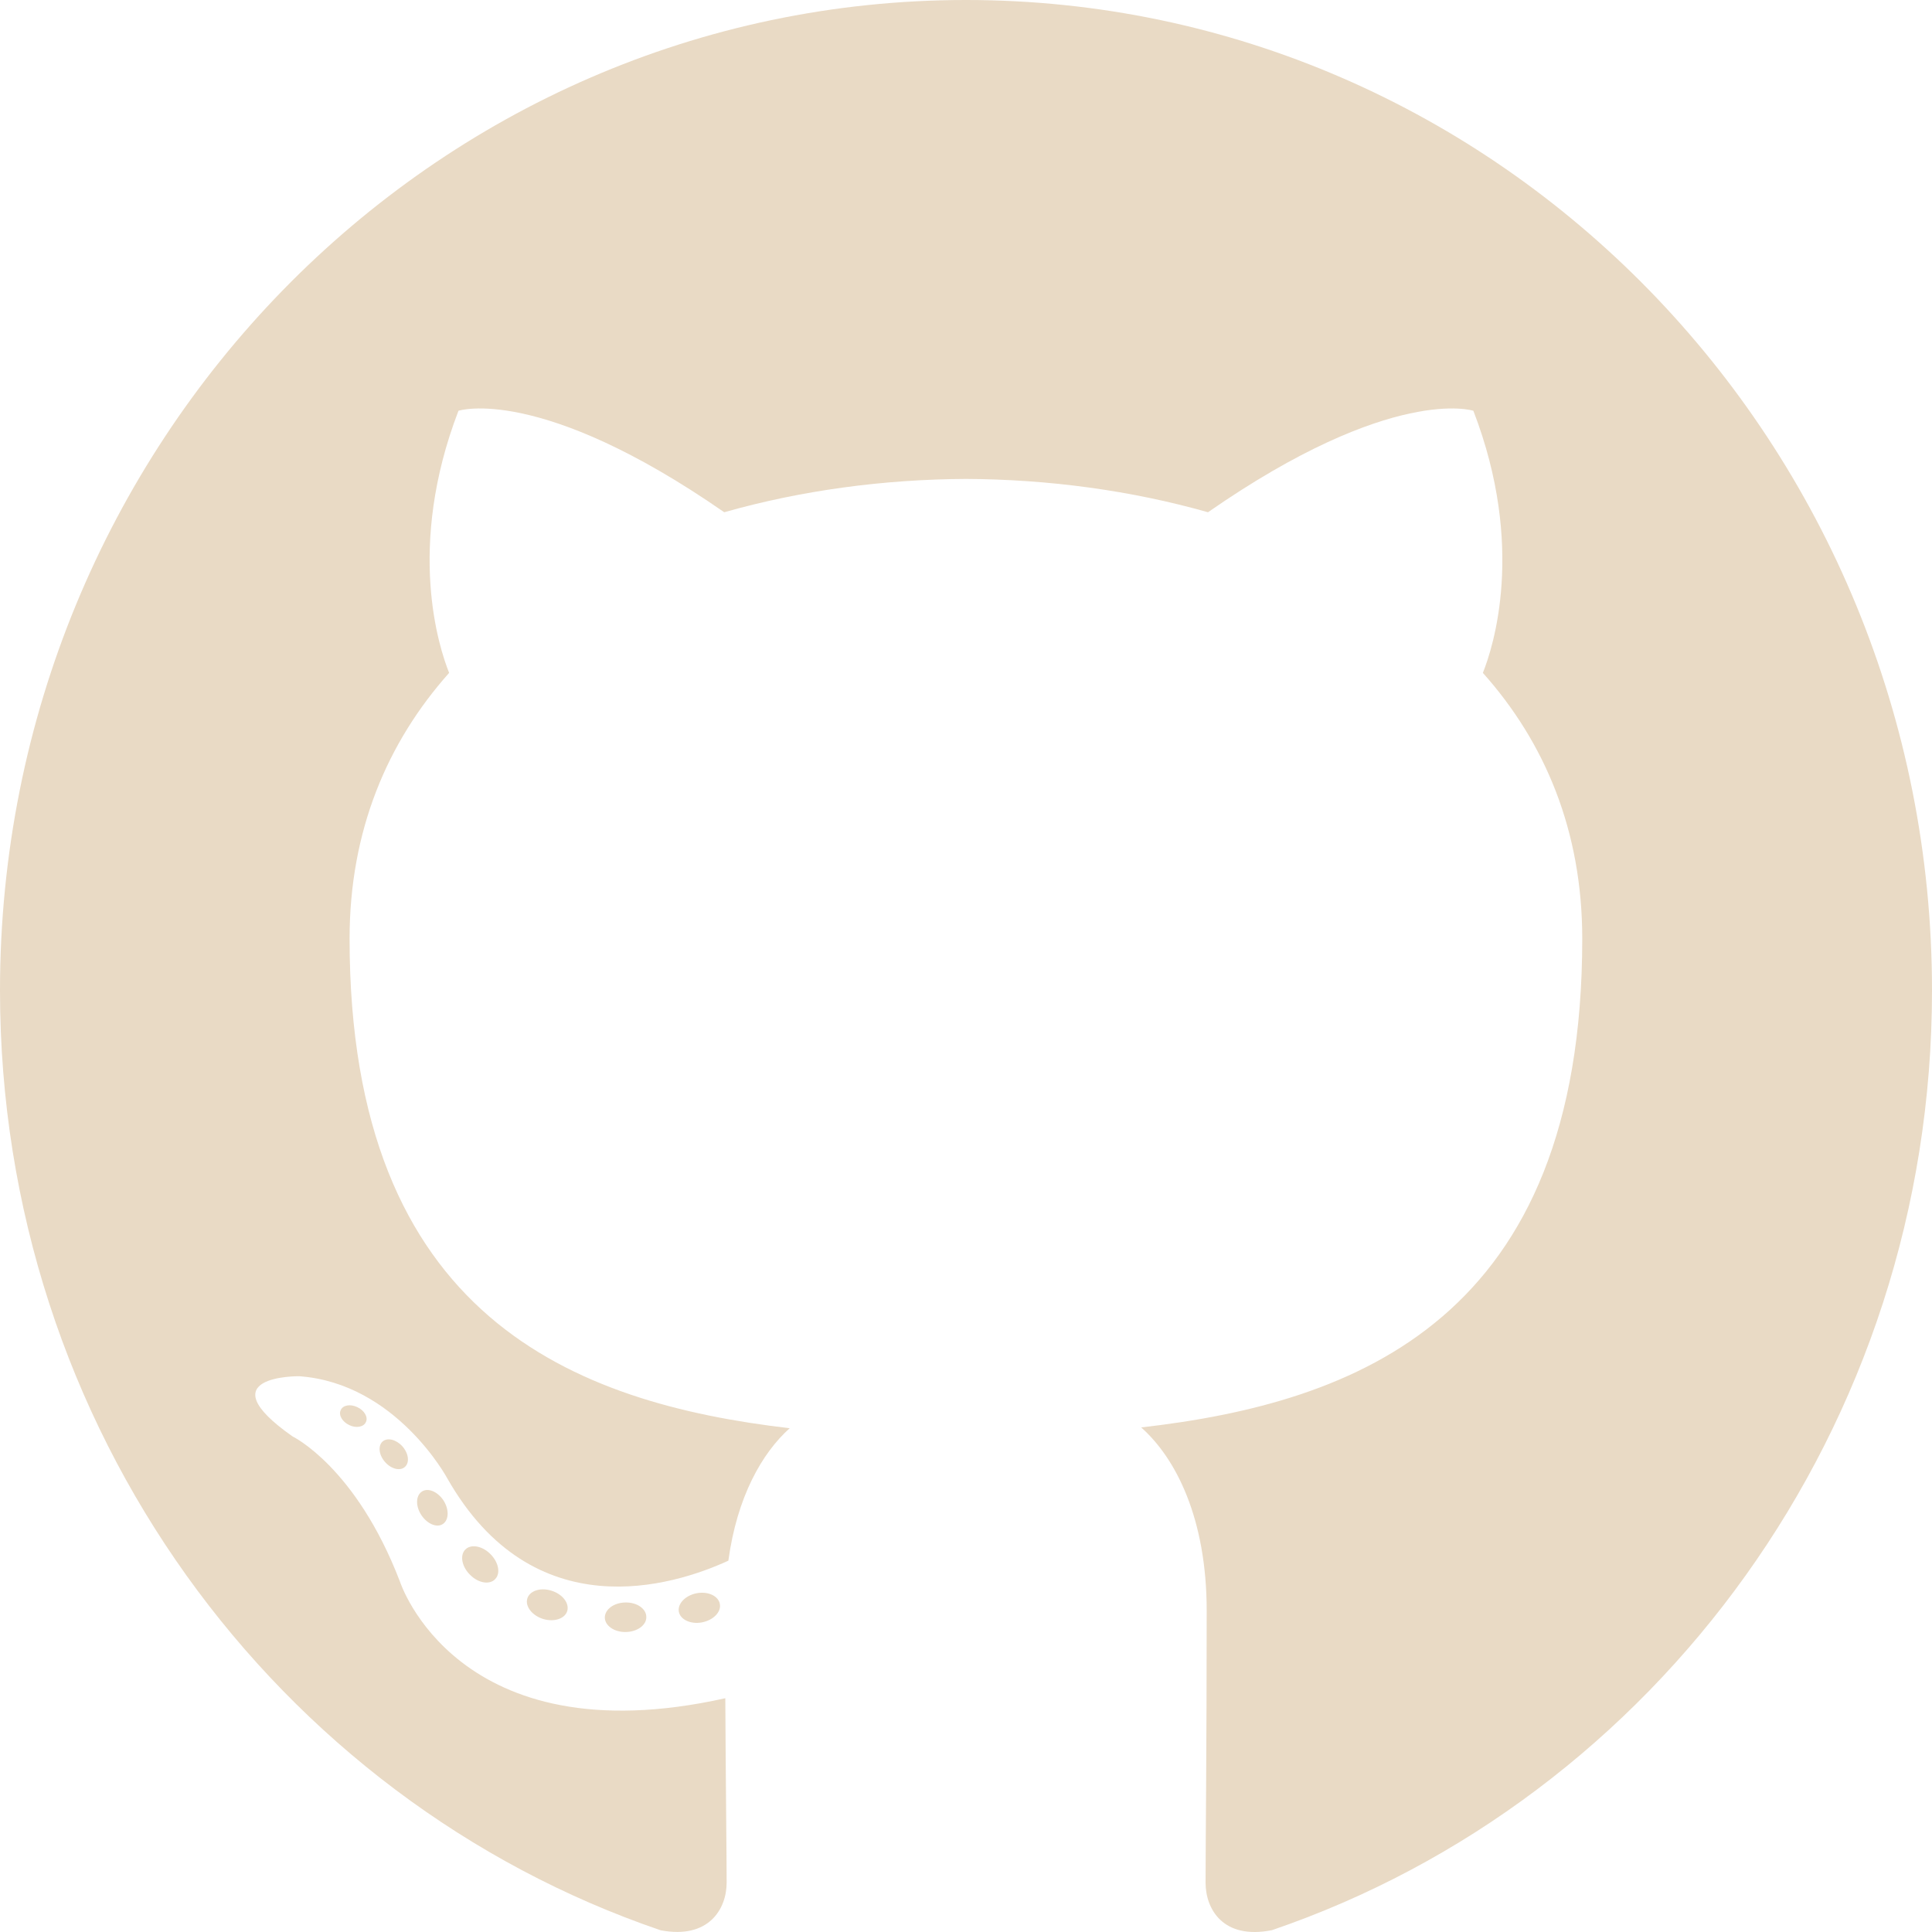
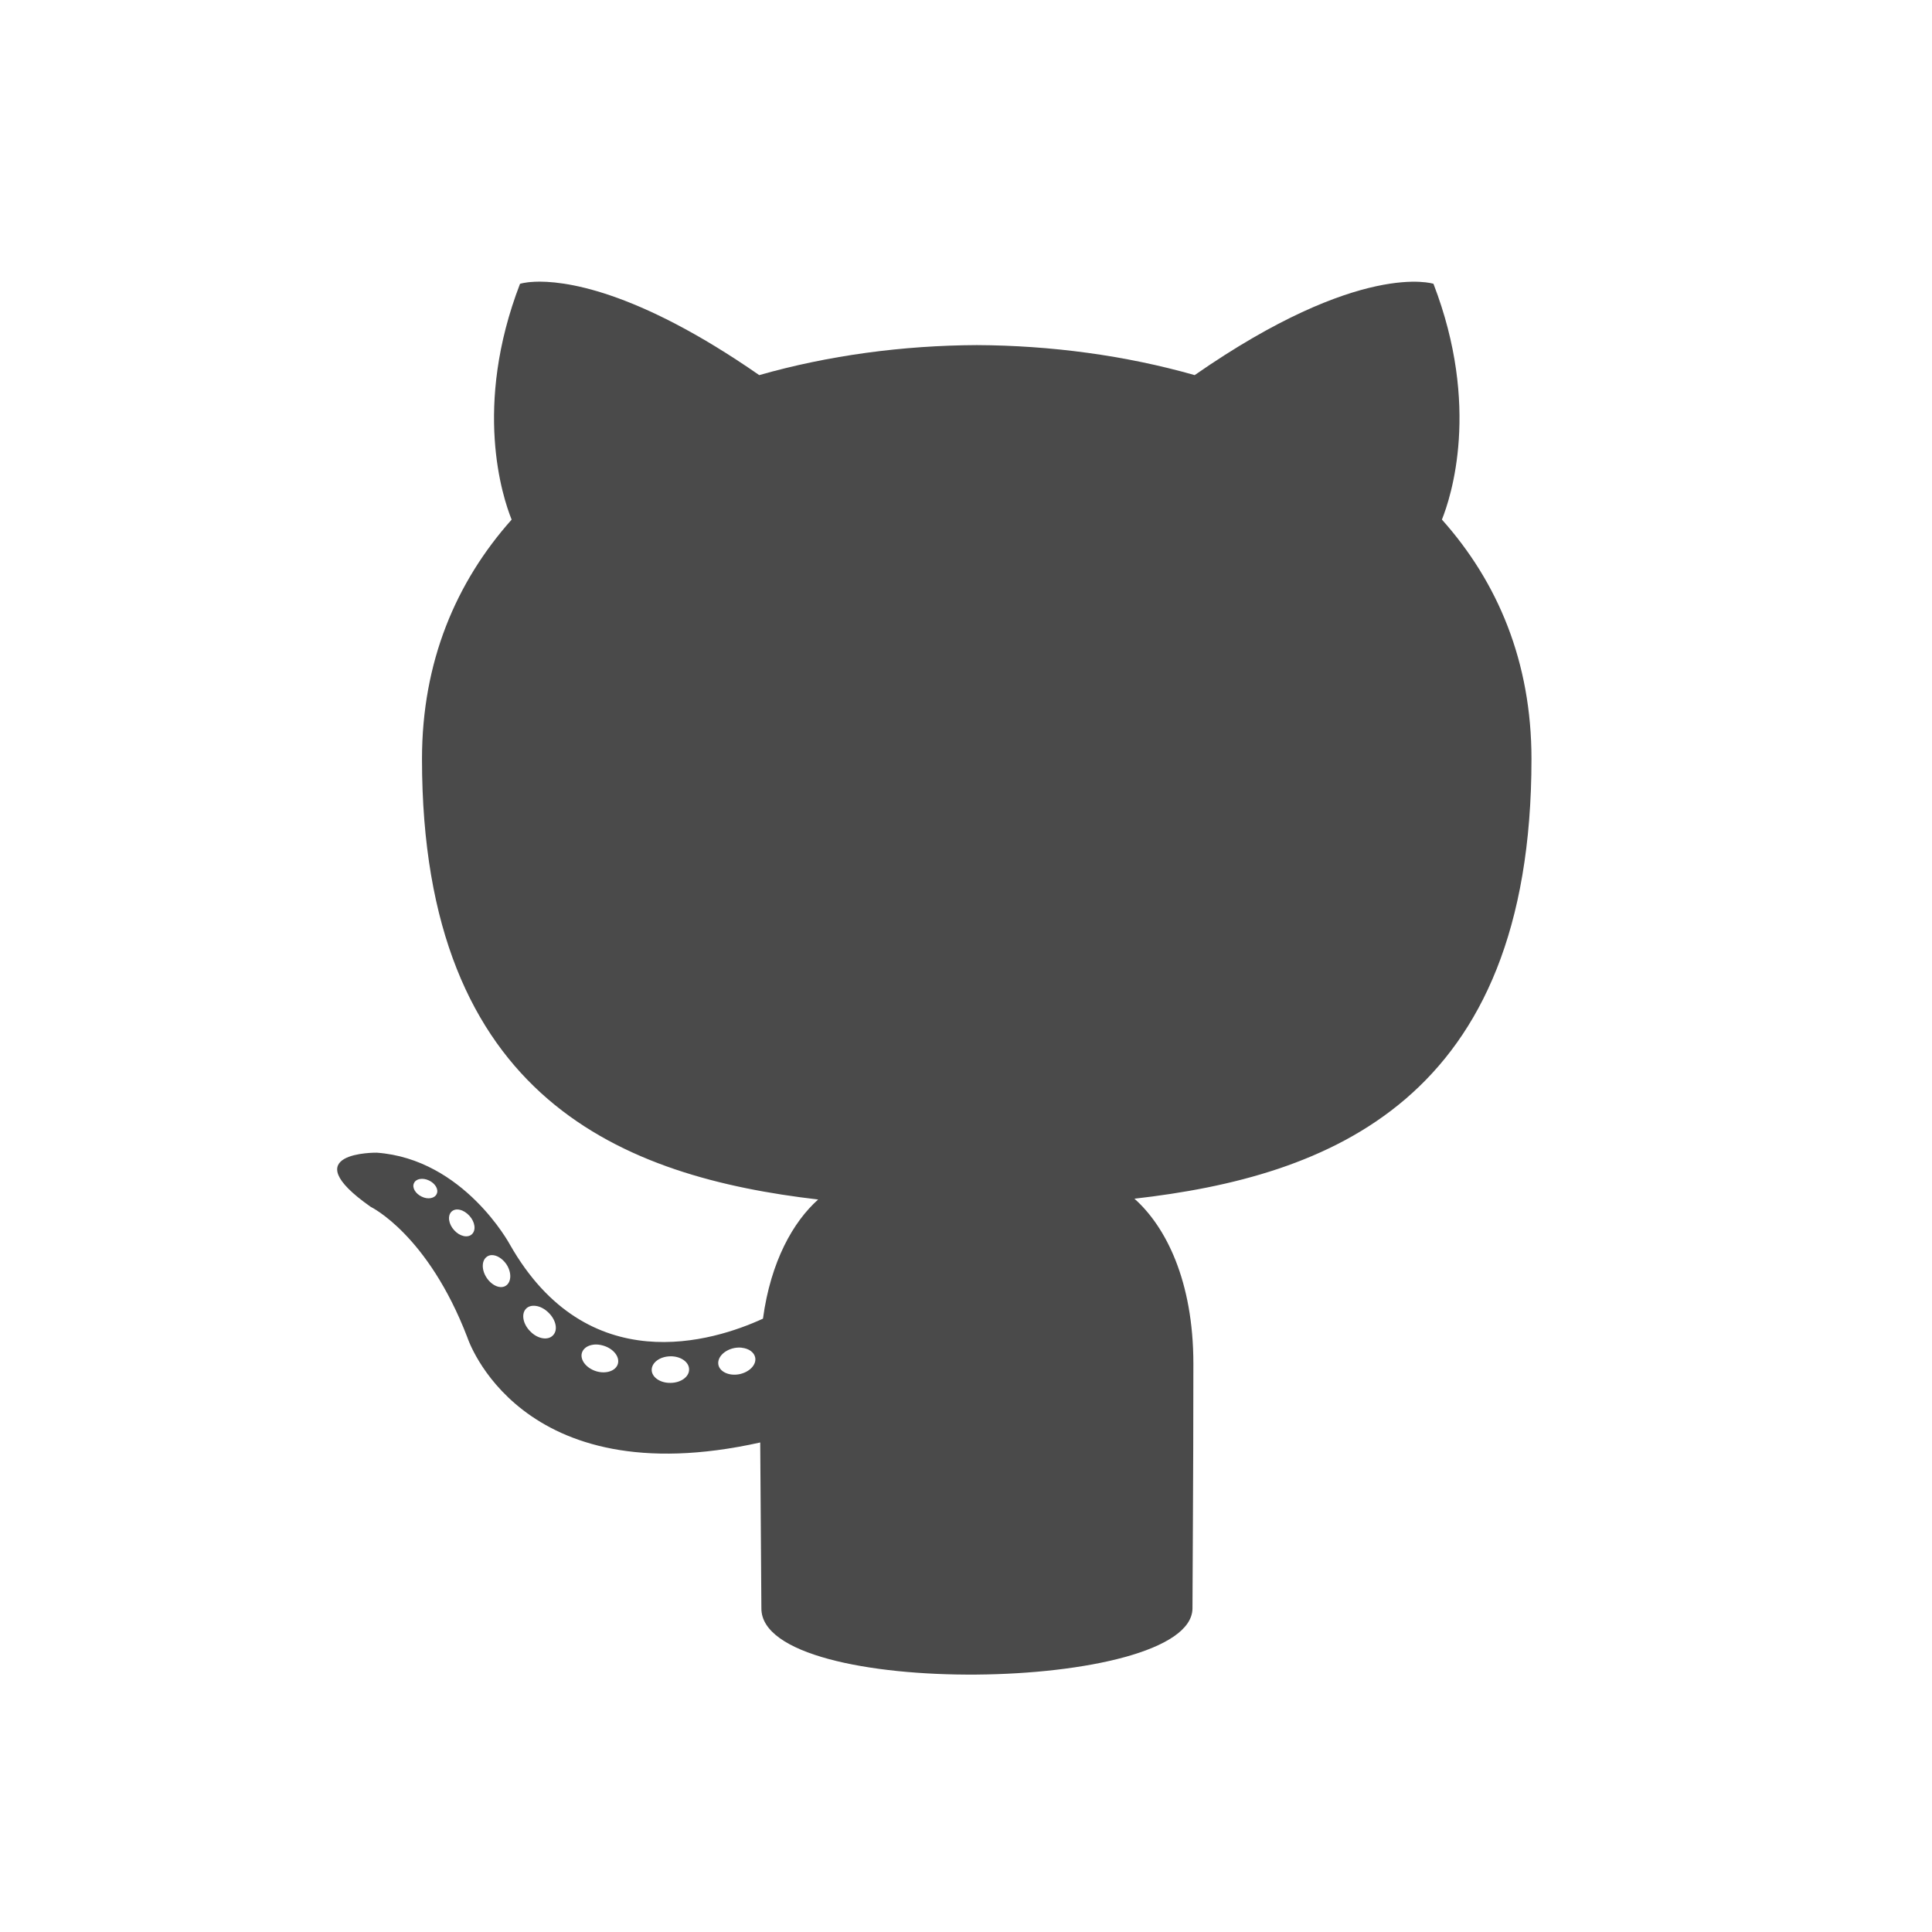
- <svg xmlns="http://www.w3.org/2000/svg" width="36" height="36" viewBox="0 0 36 36" fill="none">
-   <path d="M18 0C8.06 0 0 8.262 0 18.456C0 26.61 5.158 33.528 12.31 35.968C13.209 36.139 13.54 35.568 13.54 35.08C13.54 34.64 13.523 33.187 13.515 31.644C8.507 32.761 7.451 29.467 7.451 29.467C6.632 27.334 5.452 26.766 5.452 26.766C3.819 25.621 5.575 25.644 5.575 25.644C7.383 25.774 8.334 27.546 8.334 27.546C9.94 30.368 12.545 29.552 13.572 29.081C13.734 27.888 14.201 27.073 14.715 26.613C10.717 26.146 6.514 24.563 6.514 17.492C6.514 15.477 7.218 13.83 8.369 12.538C8.182 12.073 7.566 10.196 8.543 7.654C8.543 7.654 10.055 7.158 13.495 9.545C14.931 9.137 16.47 8.931 18 8.924C19.53 8.931 21.071 9.137 22.509 9.545C25.945 7.158 27.454 7.654 27.454 7.654C28.434 10.196 27.818 12.073 27.631 12.538C28.785 13.83 29.483 15.477 29.483 17.492C29.483 24.58 25.273 26.141 21.264 26.598C21.91 27.171 22.485 28.294 22.485 30.016C22.485 32.485 22.464 34.472 22.464 35.08C22.464 35.572 22.788 36.147 23.701 35.966C30.849 33.523 36 26.607 36 18.456C36 8.262 27.941 0 18 0Z" fill="#E9DAC5" />
-   <path d="M6.818 26.498C6.778 26.59 6.637 26.617 6.509 26.555C6.379 26.494 6.305 26.369 6.348 26.277C6.386 26.183 6.527 26.157 6.658 26.22C6.788 26.28 6.863 26.406 6.818 26.498Z" fill="#E9DAC5" />
-   <path d="M7.547 27.332C7.461 27.414 7.293 27.376 7.179 27.247C7.061 27.118 7.039 26.946 7.126 26.863C7.215 26.782 7.378 26.82 7.496 26.948C7.613 27.079 7.636 27.25 7.547 27.332Z" fill="#E9DAC5" />
-   <path d="M8.256 28.395C8.146 28.474 7.966 28.4 7.854 28.236C7.744 28.072 7.744 27.875 7.857 27.796C7.968 27.717 8.146 27.788 8.259 27.951C8.369 28.117 8.369 28.315 8.256 28.395Z" fill="#E9DAC5" />
-   <path d="M9.229 29.422C9.13 29.533 8.92 29.503 8.766 29.351C8.609 29.202 8.565 28.991 8.664 28.88C8.764 28.768 8.975 28.799 9.13 28.95C9.286 29.099 9.334 29.311 9.229 29.422Z" fill="#E9DAC5" />
-   <path d="M10.57 30.018C10.527 30.163 10.324 30.229 10.12 30.167C9.917 30.104 9.783 29.934 9.825 29.788C9.867 29.643 10.07 29.575 10.275 29.64C10.479 29.703 10.612 29.871 10.57 30.018Z" fill="#E9DAC5" />
-   <path d="M12.043 30.129C12.048 30.281 11.875 30.407 11.661 30.41C11.446 30.415 11.272 30.292 11.27 30.142C11.27 29.988 11.439 29.863 11.654 29.86C11.868 29.855 12.043 29.977 12.043 30.129Z" fill="#E9DAC5" />
-   <path d="M13.414 29.89C13.44 30.038 13.291 30.191 13.078 30.231C12.869 30.27 12.676 30.179 12.649 30.031C12.623 29.879 12.775 29.727 12.984 29.687C13.196 29.649 13.387 29.738 13.414 29.89Z" fill="#E9DAC5" />
+ <svg xmlns="http://www.w3.org/2000/svg" width="36" height="36" fill="none" version="1.1" viewBox="-4 -4 40 40">
+   <path id="ellipse" transform="scale(.88889)" d="m7.938 2.064c-0.22 0.01-0.326 0.047-0.326 0.047-1.1 2.86-0.406 4.969-0.195 5.492-1.295 1.454-2.088 3.309-2.088 5.576 0 7.956 4.729 9.735 9.227 10.26-0.579 0.518-1.103 1.434-1.285 2.775-1.155 0.531-4.088 1.45-5.894-1.725 0 0-1.07-1.994-3.103-2.141 0 0-1.976-0.027-0.139 1.262 0 0 1.329 0.639 2.25 3.039 0 0 1.189 3.705 6.822 2.449 0.009 1.735 0.027 3.37 0.027 3.865-0.004 2.134 10.023 1.976 10.041 0 0-0.684 0.021-2.92 0.021-5.697 0-1.937-0.647-3.201-1.373-3.846 4.509-0.514 9.248-2.268 9.248-10.242 0-2.267-0.787-4.122-2.086-5.576 0.21-0.523 0.905-2.632-0.197-5.492 0 0-1.697-0.559-5.562 2.127-1.618-0.46-3.353-0.691-5.074-0.699-1.721 0.008-3.453 0.239-5.068 0.699-2.902-2.015-4.585-2.205-5.244-2.174zm-2.66 20.898c0.063-0.012 0.14-0.002 0.213 0.033 0.147 0.068 0.231 0.211 0.18 0.314-0.045 0.103-0.202 0.135-0.346 0.064-0.147-0.068-0.231-0.209-0.184-0.312 0.022-0.053 0.073-0.088 0.137-0.1zm0.828 0.713c0.033-0.007 0.07-0.005 0.107 0.004 0.075 0.017 0.154 0.066 0.221 0.139 0.132 0.146 0.158 0.337 0.057 0.43-0.097 0.092-0.286 0.049-0.414-0.096-0.132-0.145-0.157-0.338-0.059-0.432 0.025-0.023 0.055-0.038 0.088-0.045zm0.84 1.059c0.115-0.006 0.252 0.073 0.348 0.211 0.124 0.187 0.121 0.408-0.006 0.498-0.124 0.088-0.326 7e-3 -0.451-0.178-0.124-0.185-0.123-0.405 0.004-0.494 0.031-0.022 0.067-0.035 0.105-0.037zm1.041 1.184c0.095 0.014 0.198 0.067 0.285 0.152 0.176 0.167 0.23 0.405 0.111 0.529-0.111 0.125-0.348 0.093-0.521-0.078-0.177-0.168-0.227-0.408-0.115-0.533 0.056-0.063 0.145-0.085 0.24-0.07zm1.402 0.898c0.055 8.36e-4 0.114 0.011 0.172 0.029 0.229 0.071 0.378 0.258 0.33 0.424-0.049 0.163-0.275 0.239-0.504 0.17-0.229-0.071-0.38-0.261-0.334-0.426 0.024-0.082 0.092-0.143 0.184-0.174 0.046-0.015 0.098-0.024 0.152-0.023zm3.391 0.076c0.162 0.018 0.288 0.105 0.311 0.232 0.029 0.167-0.138 0.339-0.377 0.385-0.235 0.044-0.453-0.059-0.482-0.225-0.029-0.171 0.142-0.342 0.377-0.387 0.06-0.011 0.118-0.012 0.172-0.006zm-1.668 0.199c0.241-0.005 0.438 0.133 0.438 0.303 0.006 0.171-0.189 0.314-0.43 0.316-0.242 0.006-0.439-0.132-0.441-0.301 0-0.173 0.191-0.314 0.434-0.318z" fill="#4A4A4A" stroke-width="1.04" />
</svg>
